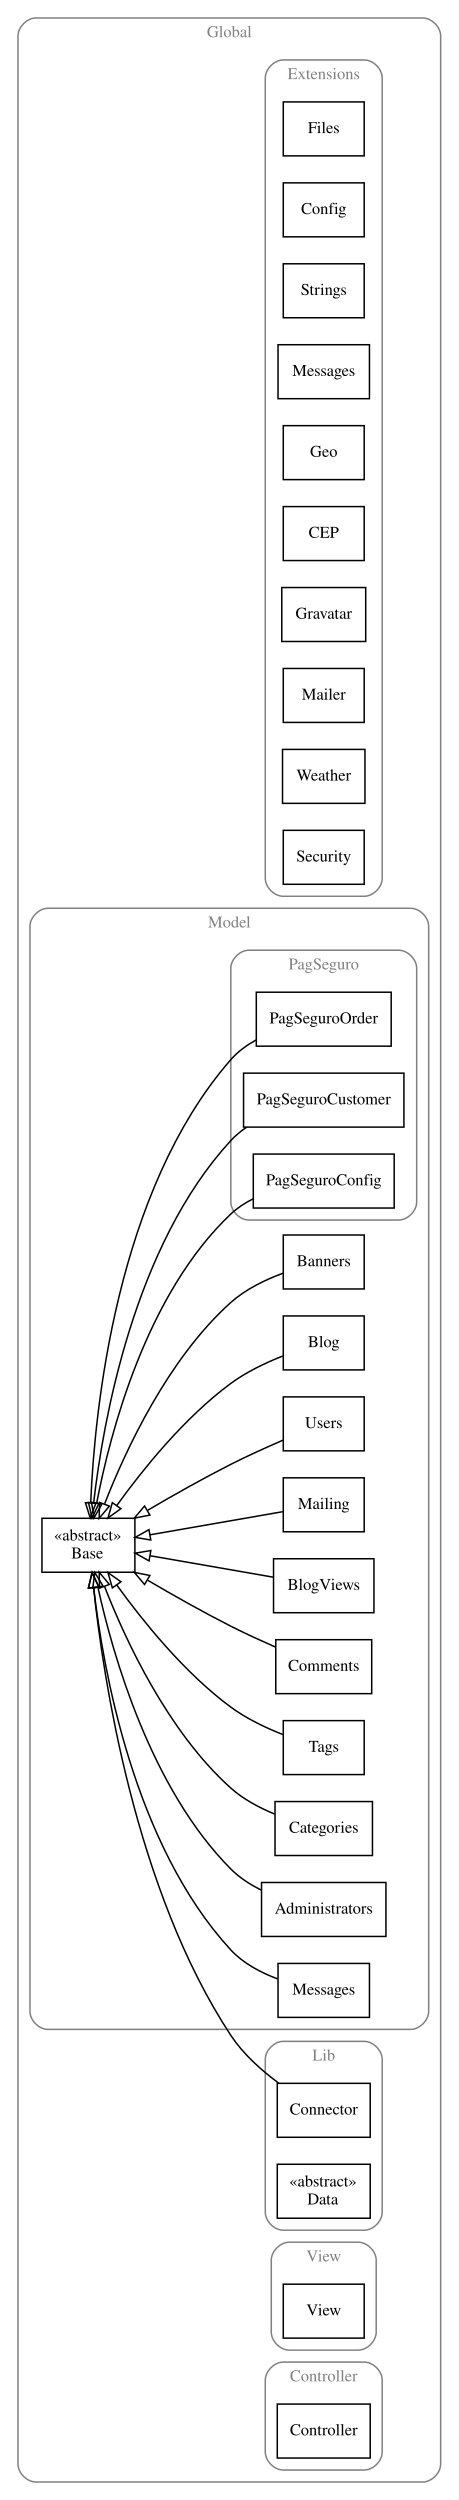
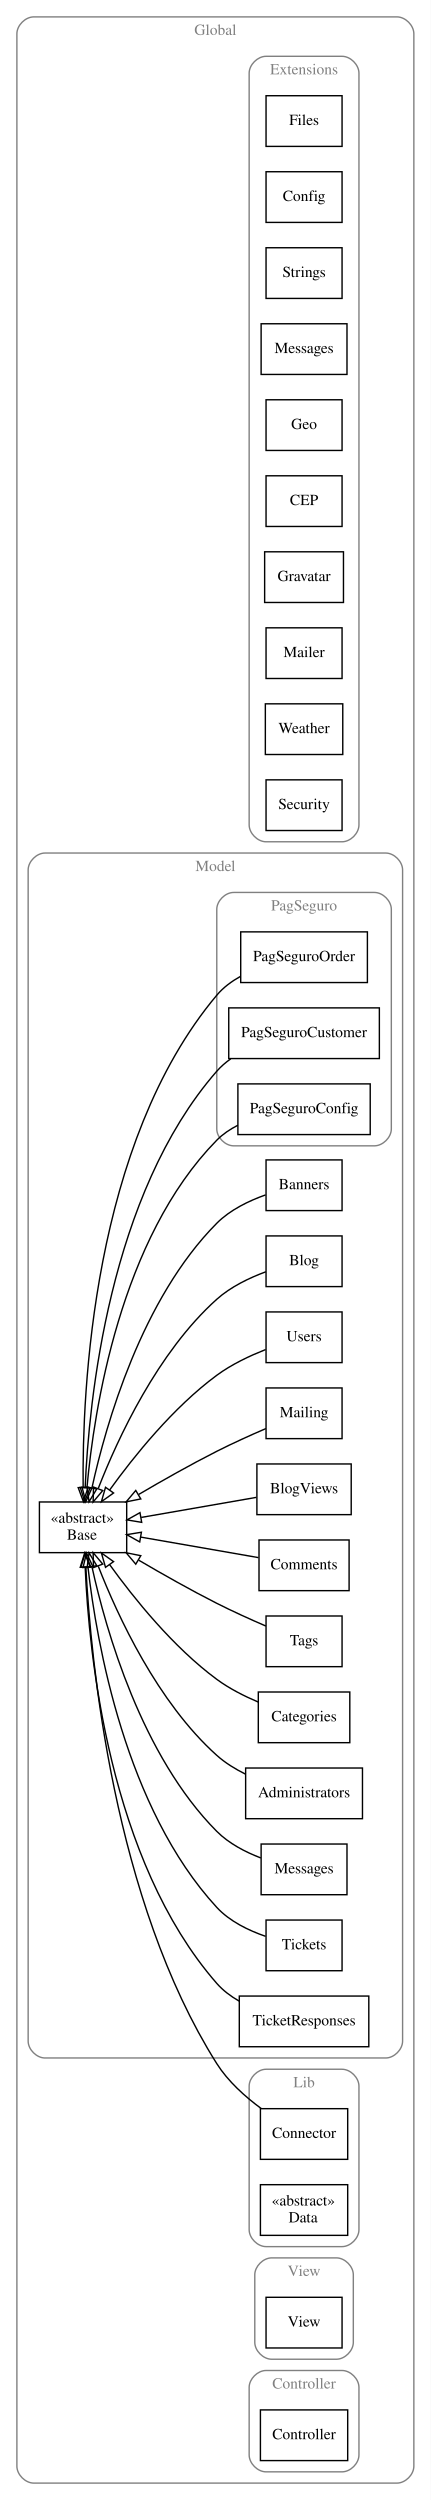
- <svg xmlns="http://www.w3.org/2000/svg" width="306pt" height="1668pt" viewBox="0.00 0.00 306.00 1668.00">
-   <g id="graph0" class="graph" transform="scale(1 1) rotate(0) translate(4 1664)">
-     <polygon fill="white" stroke="none" points="-4,4 -4,-1664 302,-1664 302,4 -4,4" />
+ <svg xmlns="http://www.w3.org/2000/svg" width="306pt" height="1776pt" viewBox="0.00 0.00 306.00 1776.00">
+   <g id="graph0" class="graph" transform="scale(1 1) rotate(0) translate(4 1772)">
+     <polygon fill="white" stroke="none" points="-4,4 -4,-1772 302,-1772 302,4 -4,4" />
    <g id="clust1" class="cluster">
-       <path fill="none" stroke="gray" d="M20,-8C20,-8 278,-8 278,-8 284,-8 290,-14 290,-20 290,-20 290,-1640 290,-1640 290,-1646 284,-1652 278,-1652 278,-1652 20,-1652 20,-1652 14,-1652 8,-1646 8,-1640 8,-1640 8,-20 8,-20 8,-14 14,-8 20,-8" />
-       <text text-anchor="middle" x="149" y="-1639.2" font-family="Times,serif" font-size="11.00" fill="gray">Global</text>
+       <path fill="none" stroke="gray" d="M20,-8C20,-8 278,-8 278,-8 284,-8 290,-14 290,-20 290,-20 290,-1748 290,-1748 290,-1754 284,-1760 278,-1760 278,-1760 20,-1760 20,-1760 14,-1760 8,-1754 8,-1748 8,-1748 8,-20 8,-20 8,-14 14,-8 20,-8" />
+       <text text-anchor="middle" x="149" y="-1747.2" font-family="Times,serif" font-size="11.00" fill="gray">Global</text>
    </g>
    <g id="clust2" class="cluster">
-       <path fill="none" stroke="gray" d="M185,-1066C185,-1066 239,-1066 239,-1066 245,-1066 251,-1072 251,-1078 251,-1078 251,-1612 251,-1612 251,-1618 245,-1624 239,-1624 239,-1624 185,-1624 185,-1624 179,-1624 173,-1618 173,-1612 173,-1612 173,-1078 173,-1078 173,-1072 179,-1066 185,-1066" />
-       <text text-anchor="middle" x="212" y="-1611.2" font-family="Times,serif" font-size="11.00" fill="gray">Extensions</text>
+       <path fill="none" stroke="gray" d="M185,-1174C185,-1174 239,-1174 239,-1174 245,-1174 251,-1180 251,-1186 251,-1186 251,-1720 251,-1720 251,-1726 245,-1732 239,-1732 239,-1732 185,-1732 185,-1732 179,-1732 173,-1726 173,-1720 173,-1720 173,-1186 173,-1186 173,-1180 179,-1174 185,-1174" />
+       <text text-anchor="middle" x="212" y="-1719.2" font-family="Times,serif" font-size="11.00" fill="gray">Extensions</text>
    </g>
    <g id="clust3" class="cluster">
-       <path fill="none" stroke="gray" d="M28,-310C28,-310 270,-310 270,-310 276,-310 282,-316 282,-322 282,-322 282,-1046 282,-1046 282,-1052 276,-1058 270,-1058 270,-1058 28,-1058 28,-1058 22,-1058 16,-1052 16,-1046 16,-1046 16,-322 16,-322 16,-316 22,-310 28,-310" />
-       <text text-anchor="middle" x="149" y="-1045.2" font-family="Times,serif" font-size="11.00" fill="gray">Model</text>
+       <path fill="none" stroke="gray" d="M28,-310C28,-310 270,-310 270,-310 276,-310 282,-316 282,-322 282,-322 282,-1154 282,-1154 282,-1160 276,-1166 270,-1166 270,-1166 28,-1166 28,-1166 22,-1166 16,-1160 16,-1154 16,-1154 16,-322 16,-322 16,-316 22,-310 28,-310" />
+       <text text-anchor="middle" x="149" y="-1153.2" font-family="Times,serif" font-size="11.00" fill="gray">Model</text>
    </g>
    <g id="clust4" class="cluster">
-       <path fill="none" stroke="gray" d="M162,-850C162,-850 262,-850 262,-850 268,-850 274,-856 274,-862 274,-862 274,-1018 274,-1018 274,-1024 268,-1030 262,-1030 262,-1030 162,-1030 162,-1030 156,-1030 150,-1024 150,-1018 150,-1018 150,-862 150,-862 150,-856 156,-850 162,-850" />
-       <text text-anchor="middle" x="212" y="-1017.2" font-family="Times,serif" font-size="11.00" fill="gray">PagSeguro</text>
+       <path fill="none" stroke="gray" d="M162,-958C162,-958 262,-958 262,-958 268,-958 274,-964 274,-970 274,-970 274,-1126 274,-1126 274,-1132 268,-1138 262,-1138 262,-1138 162,-1138 162,-1138 156,-1138 150,-1132 150,-1126 150,-1126 150,-970 150,-970 150,-964 156,-958 162,-958" />
+       <text text-anchor="middle" x="212" y="-1125.2" font-family="Times,serif" font-size="11.00" fill="gray">PagSeguro</text>
    </g>
    <g id="clust5" class="cluster">
      <path fill="none" stroke="gray" d="M185,-176C185,-176 239,-176 239,-176 245,-176 251,-182 251,-188 251,-188 251,-290 251,-290 251,-296 245,-302 239,-302 239,-302 185,-302 185,-302 179,-302 173,-296 173,-290 173,-290 173,-188 173,-188 173,-182 179,-176 185,-176" />
      <text text-anchor="middle" x="212" y="-289.2" font-family="Times,serif" font-size="11.00" fill="gray">Lib</text>
    </g>
    <g id="clust6" class="cluster">
      <path fill="none" stroke="gray" d="M189,-96C189,-96 235,-96 235,-96 241,-96 247,-102 247,-108 247,-108 247,-156 247,-156 247,-162 241,-168 235,-168 235,-168 189,-168 189,-168 183,-168 177,-162 177,-156 177,-156 177,-108 177,-108 177,-102 183,-96 189,-96" />
      <text text-anchor="middle" x="212" y="-155.2" font-family="Times,serif" font-size="11.00" fill="gray">View</text>
    </g>
    <g id="clust7" class="cluster">
      <path fill="none" stroke="gray" d="M185,-16C185,-16 239,-16 239,-16 245,-16 251,-22 251,-28 251,-28 251,-76 251,-76 251,-82 245,-88 239,-88 239,-88 185,-88 185,-88 179,-88 173,-82 173,-76 173,-76 173,-28 173,-28 173,-22 179,-16 185,-16" />
      <text text-anchor="middle" x="212" y="-75.2" font-family="Times,serif" font-size="11.00" fill="gray">Controller</text>
    </g>
    <g id="node1" class="node">
+       <polygon fill="none" stroke="black" points="239,-1704 185,-1704 185,-1668 239,-1668 239,-1704" />
+       <text text-anchor="middle" x="212" y="-1683.2" font-family="Times,serif" font-size="11.00">Files</text>
+     </g>
+     <g id="node2" class="node">
+       <polygon fill="none" stroke="black" points="239,-1650 185,-1650 185,-1614 239,-1614 239,-1650" />
+       <text text-anchor="middle" x="212" y="-1629.2" font-family="Times,serif" font-size="11.00">Config</text>
+     </g>
+     <g id="node3" class="node">
      <polygon fill="none" stroke="black" points="239,-1596 185,-1596 185,-1560 239,-1560 239,-1596" />
-       <text text-anchor="middle" x="212" y="-1575.2" font-family="Times,serif" font-size="11.00">Files</text>
-     </g>
-     <g id="node2" class="node">
-       <polygon fill="none" stroke="black" points="239,-1542 185,-1542 185,-1506 239,-1506 239,-1542" />
-       <text text-anchor="middle" x="212" y="-1521.2" font-family="Times,serif" font-size="11.00">Config</text>
-     </g>
-     <g id="node3" class="node">
+       <text text-anchor="middle" x="212" y="-1575.2" font-family="Times,serif" font-size="11.00">Strings</text>
+     </g>
+     <g id="node4" class="node">
+       <polygon fill="none" stroke="black" points="242.5,-1542 181.5,-1542 181.5,-1506 242.5,-1506 242.5,-1542" />
+       <text text-anchor="middle" x="212" y="-1521.2" font-family="Times,serif" font-size="11.00">Messages</text>
+     </g>
+     <g id="node5" class="node">
      <polygon fill="none" stroke="black" points="239,-1488 185,-1488 185,-1452 239,-1452 239,-1488" />
-       <text text-anchor="middle" x="212" y="-1467.2" font-family="Times,serif" font-size="11.00">Strings</text>
-     </g>
-     <g id="node4" class="node">
-       <polygon fill="none" stroke="black" points="242.5,-1434 181.5,-1434 181.5,-1398 242.5,-1398 242.5,-1434" />
-       <text text-anchor="middle" x="212" y="-1413.2" font-family="Times,serif" font-size="11.00">Messages</text>
-     </g>
-     <g id="node5" class="node">
-       <polygon fill="none" stroke="black" points="239,-1380 185,-1380 185,-1344 239,-1344 239,-1380" />
-       <text text-anchor="middle" x="212" y="-1359.2" font-family="Times,serif" font-size="11.00">Geo</text>
+       <text text-anchor="middle" x="212" y="-1467.2" font-family="Times,serif" font-size="11.00">Geo</text>
    </g>
    <g id="node6" class="node">
+       <polygon fill="none" stroke="black" points="239,-1434 185,-1434 185,-1398 239,-1398 239,-1434" />
+       <text text-anchor="middle" x="212" y="-1413.2" font-family="Times,serif" font-size="11.00">CEP</text>
+     </g>
+     <g id="node7" class="node">
+       <polygon fill="none" stroke="black" points="240,-1380 184,-1380 184,-1344 240,-1344 240,-1380" />
+       <text text-anchor="middle" x="212" y="-1359.2" font-family="Times,serif" font-size="11.00">Gravatar</text>
+     </g>
+     <g id="node8" class="node">
      <polygon fill="none" stroke="black" points="239,-1326 185,-1326 185,-1290 239,-1290 239,-1326" />
-       <text text-anchor="middle" x="212" y="-1305.2" font-family="Times,serif" font-size="11.00">CEP</text>
-     </g>
-     <g id="node7" class="node">
-       <polygon fill="none" stroke="black" points="240,-1272 184,-1272 184,-1236 240,-1236 240,-1272" />
-       <text text-anchor="middle" x="212" y="-1251.2" font-family="Times,serif" font-size="11.00">Gravatar</text>
-     </g>
-     <g id="node8" class="node">
+       <text text-anchor="middle" x="212" y="-1305.2" font-family="Times,serif" font-size="11.00">Mailer</text>
+     </g>
+     <g id="node9" class="node">
+       <polygon fill="none" stroke="black" points="239.5,-1272 184.5,-1272 184.5,-1236 239.5,-1236 239.5,-1272" />
+       <text text-anchor="middle" x="212" y="-1251.2" font-family="Times,serif" font-size="11.00">Weather</text>
+     </g>
+     <g id="node10" class="node">
      <polygon fill="none" stroke="black" points="239,-1218 185,-1218 185,-1182 239,-1182 239,-1218" />
-       <text text-anchor="middle" x="212" y="-1197.2" font-family="Times,serif" font-size="11.00">Mailer</text>
-     </g>
-     <g id="node9" class="node">
-       <polygon fill="none" stroke="black" points="239.5,-1164 184.5,-1164 184.5,-1128 239.5,-1128 239.5,-1164" />
-       <text text-anchor="middle" x="212" y="-1143.2" font-family="Times,serif" font-size="11.00">Weather</text>
-     </g>
-     <g id="node10" class="node">
-       <polygon fill="none" stroke="black" points="239,-1110 185,-1110 185,-1074 239,-1074 239,-1110" />
-       <text text-anchor="middle" x="212" y="-1089.2" font-family="Times,serif" font-size="11.00">Security</text>
+       <text text-anchor="middle" x="212" y="-1197.2" font-family="Times,serif" font-size="11.00">Security</text>
    </g>
    <g id="node11" class="node">
-       <polygon fill="none" stroke="black" points="257,-1002 167,-1002 167,-966 257,-966 257,-1002" />
-       <text text-anchor="middle" x="212" y="-981.2" font-family="Times,serif" font-size="11.00">PagSeguroOrder</text>
+       <polygon fill="none" stroke="black" points="257,-1110 167,-1110 167,-1074 257,-1074 257,-1110" />
+       <text text-anchor="middle" x="212" y="-1089.2" font-family="Times,serif" font-size="11.00">PagSeguroOrder</text>
    </g>
    <g id="node18" class="node">
-       <polygon fill="none" stroke="black" points="86,-651 24,-651 24,-615 86,-615 86,-651" />
-       <text text-anchor="start" x="32" y="-636.2" font-family="Times,serif" font-size="11.00">«abstract»</text>
-       <text text-anchor="start" x="43.5" y="-624.2" font-family="Times,serif" font-size="11.00">Base</text>
+       <polygon fill="none" stroke="black" points="86,-705 24,-705 24,-669 86,-669 86,-705" />
+       <text text-anchor="start" x="32" y="-690.2" font-family="Times,serif" font-size="11.00">«abstract»</text>
+       <text text-anchor="start" x="43.5" y="-678.2" font-family="Times,serif" font-size="11.00">Base</text>
    </g>
    <g id="edge5" class="edge">
-       <path fill="none" stroke="black" d="M166.832,-970.128C160.546,-966.637 154.649,-962.319 150,-957 73.465,-869.425 59.105,-722.762 56.514,-661.373" />
-       <polygon fill="none" stroke="black" points="60.009,-661.142 56.164,-651.269 53.013,-661.384 60.009,-661.142" />
+       <path fill="none" stroke="black" d="M166.96,-1078.45C160.58,-1074.91 154.62,-1070.5 150,-1065 61.621,-959.841 54.313,-783.569 55.063,-715.25" />
+       <polygon fill="none" stroke="black" points="58.563,-715.3 55.242,-705.239 51.564,-715.175 58.563,-715.3" />
    </g>
    <g id="node12" class="node">
-       <polygon fill="none" stroke="black" points="265.5,-948 158.5,-948 158.5,-912 265.5,-912 265.5,-948" />
-       <text text-anchor="middle" x="212" y="-927.2" font-family="Times,serif" font-size="11.00">PagSeguroCustomer</text>
+       <polygon fill="none" stroke="black" points="265.5,-1056 158.5,-1056 158.5,-1020 265.5,-1020 265.5,-1056" />
+       <text text-anchor="middle" x="212" y="-1035.2" font-family="Times,serif" font-size="11.00">PagSeguroCustomer</text>
    </g>
    <g id="edge6" class="edge">
-       <path fill="none" stroke="black" d="M160.413,-911.849C156.605,-909.258 153.061,-906.322 150,-903 85.178,-832.655 64.681,-715.204 58.509,-661.44" />
-       <polygon fill="none" stroke="black" points="61.965,-660.845 57.427,-651.271 55.005,-661.585 61.965,-660.845" />
+       <path fill="none" stroke="black" d="M159.933,-1019.82C156.276,-1017.24 152.896,-1014.31 150,-1011 73.465,-923.425 59.105,-776.762 56.514,-715.373" />
+       <polygon fill="none" stroke="black" points="60.009,-715.142 56.164,-705.269 53.013,-715.384 60.009,-715.142" />
    </g>
    <g id="node13" class="node">
-       <polygon fill="none" stroke="black" points="259,-894 165,-894 165,-858 259,-858 259,-894" />
-       <text text-anchor="middle" x="212" y="-873.2" font-family="Times,serif" font-size="11.00">PagSeguroConfig</text>
+       <polygon fill="none" stroke="black" points="259,-1002 165,-1002 165,-966 259,-966 259,-1002" />
+       <text text-anchor="middle" x="212" y="-981.2" font-family="Times,serif" font-size="11.00">PagSeguroConfig</text>
    </g>
    <g id="edge8" class="edge">
-       <path fill="none" stroke="black" d="M164.94,-864.171C159.491,-861.444 154.336,-858.099 150,-854 93.504,-800.584 69.438,-707.726 60.533,-661.228" />
-       <polygon fill="none" stroke="black" points="63.951,-660.46 58.72,-651.247 57.063,-661.711 63.951,-660.46" />
+       <path fill="none" stroke="black" d="M164.959,-972.62C159.441,-969.819 154.263,-966.335 150,-962 81.347,-892.186 62.763,-770.189 57.789,-715.243" />
+       <polygon fill="none" stroke="black" points="61.269,-714.864 56.965,-705.183 54.293,-715.436 61.269,-714.864" />
    </g>
    <g id="node14" class="node">
+       <polygon fill="none" stroke="black" points="239,-948 185,-948 185,-912 239,-912 239,-948" />
+       <text text-anchor="middle" x="212" y="-927.2" font-family="Times,serif" font-size="11.00">Banners</text>
+     </g>
+     <g id="edge1" class="edge">
+       <path fill="none" stroke="black" d="M184.72,-923.157C172.882,-918.966 159.47,-912.529 150,-903 96.623,-849.289 71.285,-760.28 61.349,-715.13" />
+       <polygon fill="none" stroke="black" points="64.734,-714.222 59.249,-705.157 57.884,-715.664 64.734,-714.222" />
+     </g>
+     <g id="node15" class="node">
+       <polygon fill="none" stroke="black" points="239,-894 185,-894 185,-858 239,-858 239,-894" />
+       <text text-anchor="middle" x="212" y="-873.2" font-family="Times,serif" font-size="11.00">Blog</text>
+     </g>
+     <g id="edge2" class="edge">
+       <path fill="none" stroke="black" d="M184.895,-868.541C173.234,-864.242 159.917,-857.89 150,-849 107.91,-811.267 79.638,-750.078 65.826,-714.689" />
+       <polygon fill="none" stroke="black" points="68.975,-713.121 62.159,-705.01 62.429,-715.601 68.975,-713.121" />
+     </g>
+     <g id="node16" class="node">
      <polygon fill="none" stroke="black" points="239,-840 185,-840 185,-804 239,-804 239,-840" />
-       <text text-anchor="middle" x="212" y="-819.2" font-family="Times,serif" font-size="11.00">Banners</text>
-     </g>
-     <g id="edge1" class="edge">
-       <path fill="none" stroke="black" d="M184.895,-814.541C173.234,-810.242 159.917,-803.89 150,-795 107.91,-757.267 79.638,-696.078 65.826,-660.689" />
-       <polygon fill="none" stroke="black" points="68.975,-659.121 62.159,-651.01 62.429,-661.601 68.975,-659.121" />
-     </g>
-     <g id="node15" class="node">
+       <text text-anchor="middle" x="212" y="-819.2" font-family="Times,serif" font-size="11.00">Users</text>
+     </g>
+     <g id="edge4" class="edge">
+       <path fill="none" stroke="black" d="M184.719,-813.292C173.418,-808.831 160.438,-802.701 150,-795 119.003,-772.13 91.088,-737.373 73.882,-713.5" />
+       <polygon fill="none" stroke="black" points="76.673,-711.385 68.042,-705.24 70.957,-715.426 76.673,-711.385" />
+     </g>
+     <g id="node17" class="node">
      <polygon fill="none" stroke="black" points="239,-786 185,-786 185,-750 239,-750 239,-786" />
-       <text text-anchor="middle" x="212" y="-765.2" font-family="Times,serif" font-size="11.00">Blog</text>
-     </g>
-     <g id="edge2" class="edge">
-       <path fill="none" stroke="black" d="M184.719,-759.292C173.418,-754.831 160.438,-748.701 150,-741 119.003,-718.13 91.088,-683.373 73.882,-659.5" />
-       <polygon fill="none" stroke="black" points="76.673,-657.385 68.042,-651.24 70.957,-661.426 76.673,-657.385" />
-     </g>
-     <g id="node16" class="node">
-       <polygon fill="none" stroke="black" points="239,-732 185,-732 185,-696 239,-696 239,-732" />
-       <text text-anchor="middle" x="212" y="-711.2" font-family="Times,serif" font-size="11.00">Users</text>
-     </g>
-     <g id="edge4" class="edge">
-       <path fill="none" stroke="black" d="M184.897,-703.161C173.99,-698.448 161.26,-692.707 150,-687 131.444,-677.596 111.388,-666.246 94.587,-656.383" />
-       <polygon fill="none" stroke="black" points="96.007,-653.157 85.618,-651.079 92.444,-659.182 96.007,-653.157" />
-     </g>
-     <g id="node17" class="node">
-       <polygon fill="none" stroke="black" points="239,-678 185,-678 185,-642 239,-642 239,-678" />
-       <text text-anchor="middle" x="212" y="-657.2" font-family="Times,serif" font-size="11.00">Mailing</text>
+       <text text-anchor="middle" x="212" y="-765.2" font-family="Times,serif" font-size="11.00">Mailing</text>
    </g>
    <g id="edge7" class="edge">
-       <path fill="none" stroke="black" d="M184.706,-655.42C160.398,-651.185 123.925,-644.832 96.005,-639.969" />
-       <polygon fill="none" stroke="black" points="96.596,-636.519 86.144,-638.251 95.395,-643.415 96.596,-636.519" />
+       <path fill="none" stroke="black" d="M184.897,-757.161C173.99,-752.448 161.26,-746.707 150,-741 131.444,-731.596 111.388,-720.246 94.587,-710.383" />
+       <polygon fill="none" stroke="black" points="96.007,-707.157 85.618,-705.079 92.444,-713.182 96.007,-707.157" />
    </g>
    <g id="node19" class="node">
-       <polygon fill="none" stroke="black" points="245.5,-624 178.5,-624 178.5,-588 245.5,-588 245.5,-624" />
-       <text text-anchor="middle" x="212" y="-603.2" font-family="Times,serif" font-size="11.00">BlogViews</text>
+       <polygon fill="none" stroke="black" points="245.5,-732 178.5,-732 178.5,-696 245.5,-696 245.5,-732" />
+       <text text-anchor="middle" x="212" y="-711.2" font-family="Times,serif" font-size="11.00">BlogViews</text>
    </g>
    <g id="edge9" class="edge">
-       <path fill="none" stroke="black" d="M178.128,-611.726C154.229,-615.889 121.739,-621.549 96.278,-625.984" />
-       <polygon fill="none" stroke="black" points="95.447,-622.576 86.196,-627.74 96.648,-629.472 95.447,-622.576" />
+       <path fill="none" stroke="black" d="M178.128,-708.274C154.229,-704.111 121.739,-698.451 96.278,-694.016" />
+       <polygon fill="none" stroke="black" points="96.648,-690.528 86.196,-692.26 95.447,-697.424 96.648,-690.528" />
    </g>
    <g id="node20" class="node">
-       <polygon fill="none" stroke="black" points="244,-570 180,-570 180,-534 244,-534 244,-570" />
-       <text text-anchor="middle" x="212" y="-549.2" font-family="Times,serif" font-size="11.00">Comments</text>
+       <polygon fill="none" stroke="black" points="244,-678 180,-678 180,-642 244,-642 244,-678" />
+       <text text-anchor="middle" x="212" y="-657.2" font-family="Times,serif" font-size="11.00">Comments</text>
    </g>
    <g id="edge10" class="edge">
-       <path fill="none" stroke="black" d="M179.987,-564.977C170.285,-569.236 159.607,-574.131 150,-579 131.444,-588.404 111.388,-599.754 94.587,-609.617" />
-       <polygon fill="none" stroke="black" points="92.444,-606.818 85.618,-614.921 96.007,-612.843 92.444,-606.818" />
+       <path fill="none" stroke="black" d="M179.633,-665.464C155.503,-669.667 121.99,-675.505 95.942,-680.042" />
+       <polygon fill="none" stroke="black" points="95.254,-676.609 86.003,-681.774 96.456,-683.506 95.254,-676.609" />
    </g>
    <g id="node21" class="node">
-       <polygon fill="none" stroke="black" points="239,-516 185,-516 185,-480 239,-480 239,-516" />
-       <text text-anchor="middle" x="212" y="-495.2" font-family="Times,serif" font-size="11.00">Tags</text>
+       <polygon fill="none" stroke="black" points="239,-624 185,-624 185,-588 239,-588 239,-624" />
+       <text text-anchor="middle" x="212" y="-603.2" font-family="Times,serif" font-size="11.00">Tags</text>
    </g>
    <g id="edge11" class="edge">
-       <path fill="none" stroke="black" d="M184.719,-506.708C173.418,-511.169 160.438,-517.299 150,-525 119.003,-547.87 91.088,-582.627 73.882,-606.5" />
-       <polygon fill="none" stroke="black" points="70.957,-604.574 68.042,-614.76 76.673,-608.615 70.957,-604.574" />
+       <path fill="none" stroke="black" d="M184.897,-616.839C173.99,-621.552 161.26,-627.293 150,-633 131.444,-642.404 111.388,-653.754 94.587,-663.617" />
+       <polygon fill="none" stroke="black" points="92.444,-660.818 85.618,-668.921 96.007,-666.843 92.444,-660.818" />
    </g>
    <g id="node22" class="node">
-       <polygon fill="none" stroke="black" points="244.5,-462 179.5,-462 179.5,-426 244.5,-426 244.5,-462" />
-       <text text-anchor="middle" x="212" y="-441.2" font-family="Times,serif" font-size="11.00">Categories</text>
+       <polygon fill="none" stroke="black" points="244.5,-570 179.5,-570 179.5,-534 244.5,-534 244.5,-570" />
+       <text text-anchor="middle" x="212" y="-549.2" font-family="Times,serif" font-size="11.00">Categories</text>
    </g>
    <g id="edge12" class="edge">
-       <path fill="none" stroke="black" d="M179.317,-453.63C169.148,-457.809 158.365,-463.501 150,-471 107.91,-508.733 79.638,-569.922 65.826,-605.311" />
-       <polygon fill="none" stroke="black" points="62.429,-604.399 62.159,-614.99 68.975,-606.879 62.429,-604.399" />
+       <path fill="none" stroke="black" d="M179.472,-562.854C169.536,-567.066 158.853,-572.468 150,-579 119.003,-601.87 91.088,-636.627 73.882,-660.5" />
+       <polygon fill="none" stroke="black" points="70.957,-658.574 68.042,-668.76 76.673,-662.615 70.957,-658.574" />
    </g>
    <g id="node23" class="node">
-       <polygon fill="none" stroke="black" points="253.5,-408 170.5,-408 170.5,-372 253.5,-372 253.5,-408" />
-       <text text-anchor="middle" x="212" y="-387.2" font-family="Times,serif" font-size="11.00">Administrators</text>
+       <polygon fill="none" stroke="black" points="253.5,-516 170.5,-516 170.5,-480 253.5,-480 253.5,-516" />
+       <text text-anchor="middle" x="212" y="-495.2" font-family="Times,serif" font-size="11.00">Administrators</text>
    </g>
    <g id="edge13" class="edge">
-       <path fill="none" stroke="black" d="M170.238,-402.941C162.865,-406.625 155.715,-411.25 150,-417 96.623,-470.711 71.285,-559.72 61.349,-604.87" />
-       <polygon fill="none" stroke="black" points="57.884,-604.336 59.249,-614.843 64.734,-605.778 57.884,-604.336" />
+       <path fill="none" stroke="black" d="M170.43,-511.634C163.124,-515.246 155.95,-519.666 150,-525 107.91,-562.733 79.638,-623.922 65.826,-659.311" />
+       <polygon fill="none" stroke="black" points="62.429,-658.399 62.159,-668.99 68.975,-660.879 62.429,-658.399" />
    </g>
    <g id="node24" class="node">
-       <polygon fill="none" stroke="black" points="242.5,-354 181.5,-354 181.5,-318 242.5,-318 242.5,-354" />
-       <text text-anchor="middle" x="212" y="-333.2" font-family="Times,serif" font-size="11.00">Messages</text>
+       <polygon fill="none" stroke="black" points="242.5,-462 181.5,-462 181.5,-426 242.5,-426 242.5,-462" />
+       <text text-anchor="middle" x="212" y="-441.2" font-family="Times,serif" font-size="11.00">Messages</text>
    </g>
    <g id="edge14" class="edge">
-       <path fill="none" stroke="black" d="M181.282,-343.648C170.207,-347.792 158.319,-353.972 150,-363 85.178,-433.345 64.681,-550.796 58.509,-604.56" />
-       <polygon fill="none" stroke="black" points="55.005,-604.415 57.427,-614.729 61.965,-605.155 55.005,-604.415" />
+       <path fill="none" stroke="black" d="M181.315,-452.097C170.374,-456.283 158.572,-462.375 150,-471 96.623,-524.711 71.285,-613.72 61.349,-658.87" />
+       <polygon fill="none" stroke="black" points="57.884,-658.336 59.249,-668.843 64.734,-659.778 57.884,-658.336" />
    </g>
    <g id="node25" class="node">
+       <polygon fill="none" stroke="black" points="239,-408 185,-408 185,-372 239,-372 239,-408" />
+       <text text-anchor="middle" x="212" y="-387.2" font-family="Times,serif" font-size="11.00">Tickets</text>
+     </g>
+     <g id="edge15" class="edge">
+       <path fill="none" stroke="black" d="M184.699,-396.423C172.713,-400.539 159.182,-407.035 150,-417 85.178,-487.345 64.681,-604.796 58.509,-658.56" />
+       <polygon fill="none" stroke="black" points="55.005,-658.415 57.427,-668.729 61.965,-659.155 55.005,-658.415" />
+     </g>
+     <g id="node26" class="node">
+       <polygon fill="none" stroke="black" points="258,-354 166,-354 166,-318 258,-318 258,-354" />
+       <text text-anchor="middle" x="212" y="-333.2" font-family="Times,serif" font-size="11.00">TicketResponses</text>
+     </g>
+     <g id="edge16" class="edge">
+       <path fill="none" stroke="black" d="M165.907,-350.393C159.969,-353.79 154.42,-357.942 150,-363 73.465,-450.575 59.105,-597.238 56.514,-658.627" />
+       <polygon fill="none" stroke="black" points="53.013,-658.616 56.164,-668.731 60.009,-658.858 53.013,-658.616" />
+     </g>
+     <g id="node27" class="node">
      <polygon fill="none" stroke="black" points="243,-274 181,-274 181,-238 243,-238 243,-274" />
      <text text-anchor="middle" x="212" y="-253.2" font-family="Times,serif" font-size="11.00">Connector</text>
    </g>
    <g id="edge3" class="edge">
-       <path fill="none" stroke="black" d="M181.875,-274.192C170.482,-282.617 158.205,-293.532 150,-306 85.956,-403.317 64.8,-544.771 58.462,-604.594" />
-       <polygon fill="none" stroke="black" points="54.955,-604.487 57.444,-614.785 61.921,-605.182 54.955,-604.487" />
-     </g>
-     <g id="node26" class="node">
+       <path fill="none" stroke="black" d="M181.639,-274.04C170.208,-282.44 157.967,-293.378 150,-306 76.629,-422.244 60.522,-591.924 56.99,-658.599" />
+       <polygon fill="none" stroke="black" points="53.486,-658.595 56.509,-668.75 60.478,-658.927 53.486,-658.595" />
+     </g>
+     <g id="node28" class="node">
      <polygon fill="none" stroke="black" points="243,-220 181,-220 181,-184 243,-184 243,-220" />
      <text text-anchor="start" x="189" y="-205.2" font-family="Times,serif" font-size="11.00">«abstract»</text>
      <text text-anchor="start" x="201" y="-193.2" font-family="Times,serif" font-size="11.00">Data</text>
    </g>
-     <g id="node27" class="node">
+     <g id="node29" class="node">
      <polygon fill="none" stroke="black" points="239,-140 185,-140 185,-104 239,-104 239,-140" />
      <text text-anchor="middle" x="212" y="-119.2" font-family="Times,serif" font-size="11.00">View</text>
    </g>
-     <g id="node28" class="node">
+     <g id="node30" class="node">
      <polygon fill="none" stroke="black" points="243,-60 181,-60 181,-24 243,-24 243,-60" />
      <text text-anchor="middle" x="212" y="-39.2" font-family="Times,serif" font-size="11.00">Controller</text>
    </g>
  </g>
</svg>
